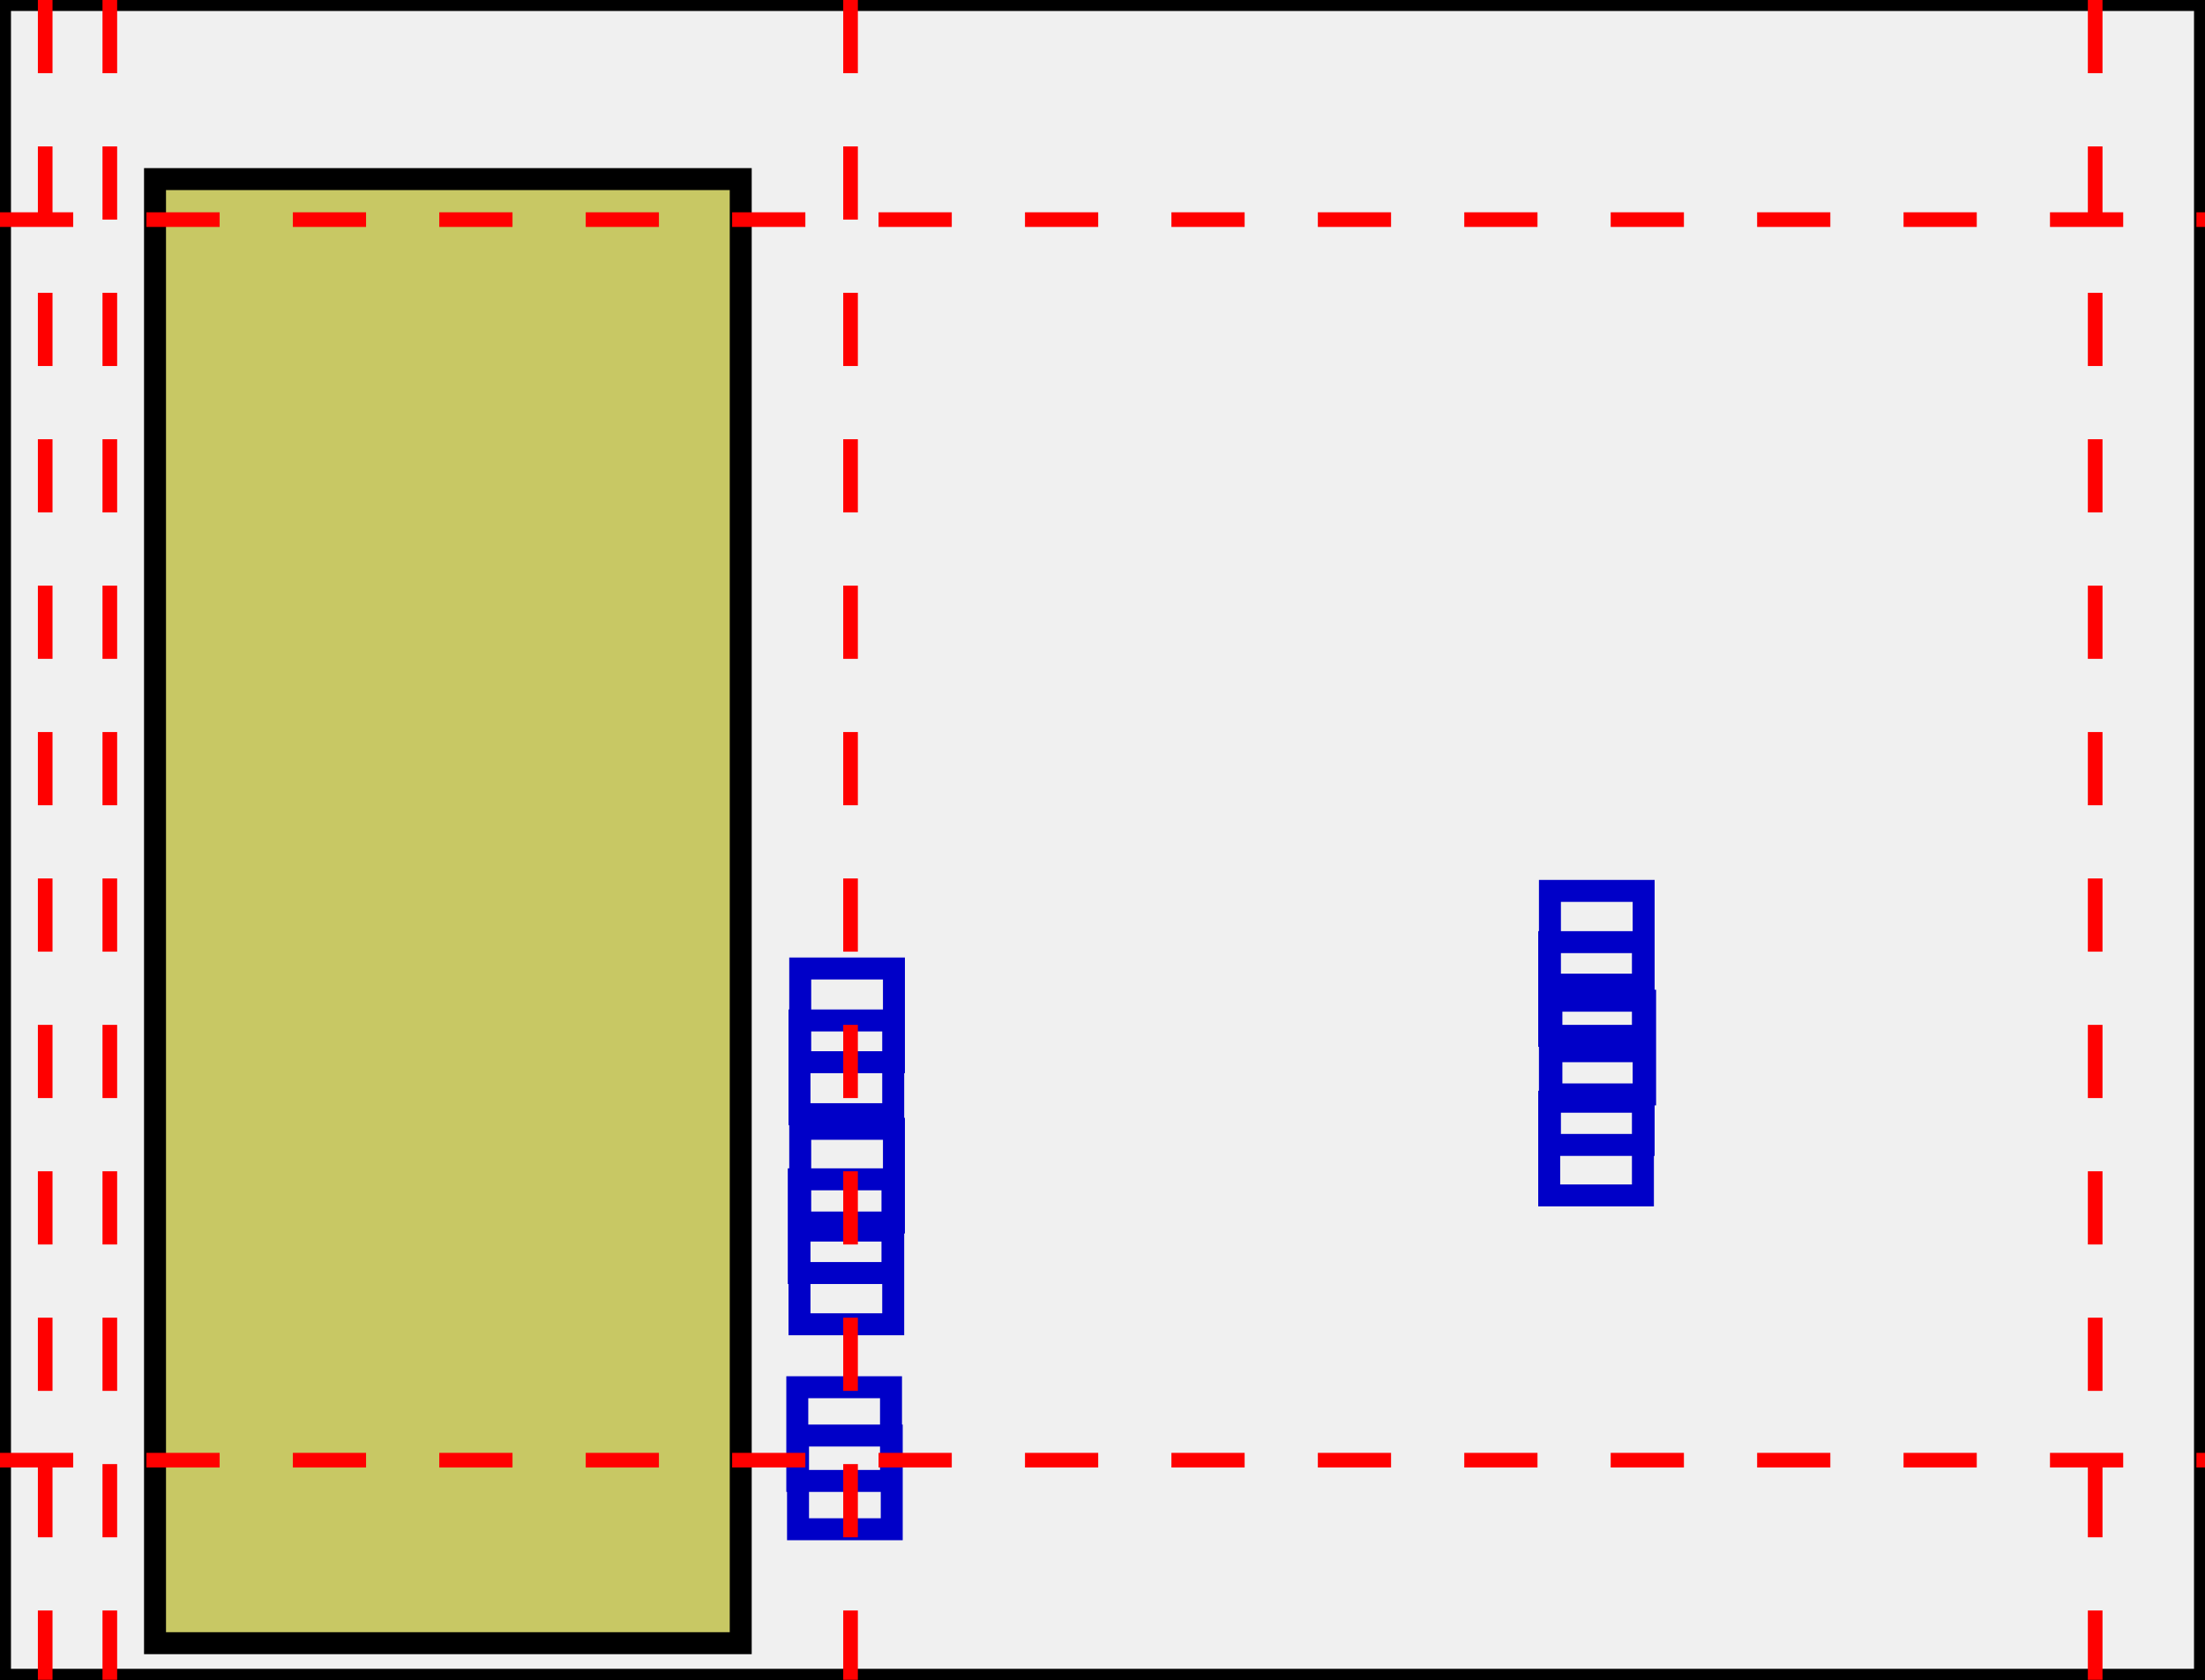
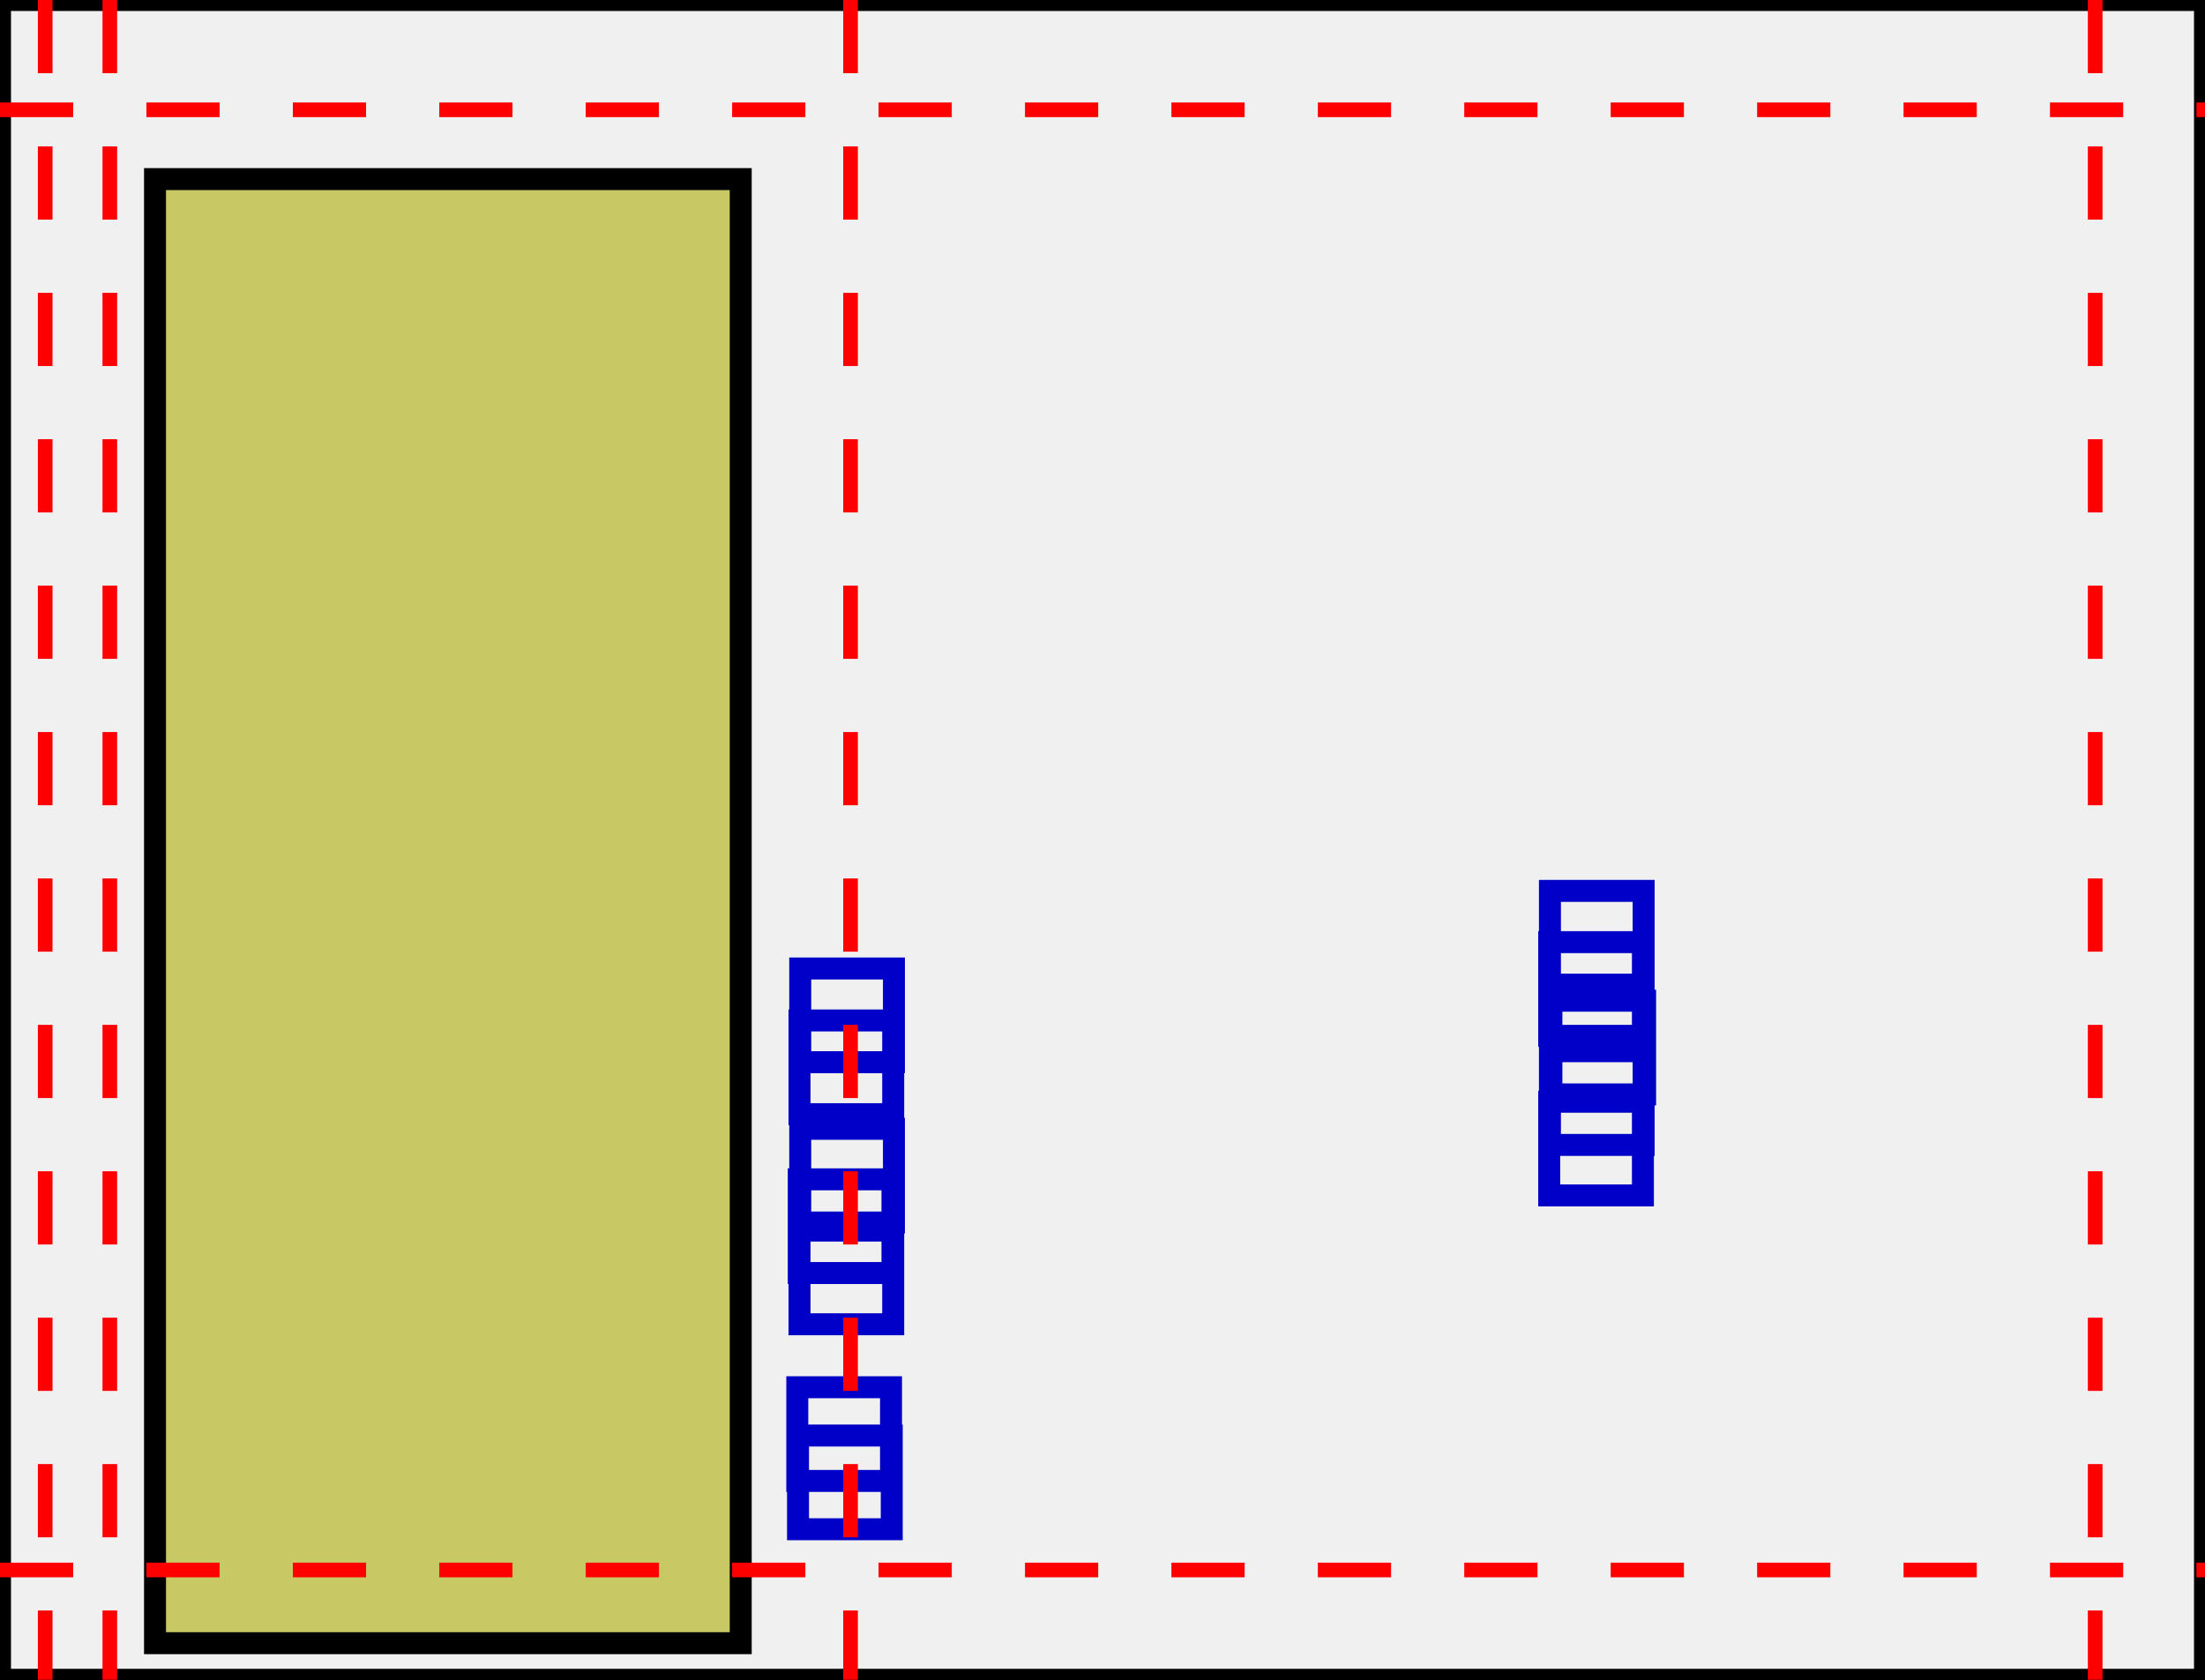
<svg xmlns="http://www.w3.org/2000/svg" width="301.173" height="229.465" version="1.1">
  <rect width="301.173" height="229.465" style="fill:rgb(240,240,240);stroke-width:3;stroke:rgb(0,0,0)" />
  <rect x="211.7" y="121.7" width="12.8" height="12.8" style="fill:none;stroke-width:3;stroke:rgb(0,0,200)" />
  <rect x="211.6" y="150.5" width="12.8" height="12.8" style="fill:none;stroke-width:3;stroke:rgb(0,0,200)" />
  <rect x="211.6" y="128.7" width="12.8" height="12.8" style="fill:none;stroke-width:3;stroke:rgb(0,0,200)" />
  <rect x="211.7" y="143.6" width="12.8" height="12.8" style="fill:none;stroke-width:3;stroke:rgb(0,0,200)" />
  <rect x="109.3" y="132.3" width="12.8" height="12.8" style="fill:none;stroke-width:3;stroke:rgb(0,0,200)" />
  <rect x="109.2" y="139.4" width="12.8" height="12.8" style="fill:none;stroke-width:3;stroke:rgb(0,0,200)" />
  <rect x="109.2" y="168.1" width="12.8" height="12.8" style="fill:none;stroke-width:3;stroke:rgb(0,0,200)" />
  <rect x="109.1" y="161.1" width="12.8" height="12.8" style="fill:none;stroke-width:3;stroke:rgb(0,0,200)" />
  <rect x="108.9" y="189.5" width="12.8" height="12.8" style="fill:none;stroke-width:3;stroke:rgb(0,0,200)" />
  <rect x="109" y="196.1" width="12.8" height="12.8" style="fill:none;stroke-width:3;stroke:rgb(0,0,200)" />
  <rect x="211.9" y="136.7" width="12.8" height="12.8" style="fill:none;stroke-width:3;stroke:rgb(0,0,200)" />
  <rect x="109.3" y="154.2" width="12.8" height="12.8" style="fill:none;stroke-width:3;stroke:rgb(0,0,200)" />
  <rect x="59.4" y="178.6" width="12.8" height="12.8" style="fill:none;stroke-width:3;stroke:rgb(0,200,0)" />
  <line x1="6.173" y1="0" x2="6.173" y2="229.465" stroke-dasharray="10,10" style="stroke:rgb(255,0,0);stroke-width:2;" />
  <line x1="116.173" y1="0" x2="116.173" y2="229.465" stroke-dasharray="10,10" style="stroke:rgb(255,0,0);stroke-width:2;" />
  <rect x="21.173" y="24.465" width="80" height="200" style="fill:rgb(200,200,100);stroke-width:3;stroke:rgb(0,0,0)" />
  <line x1="15" y1="0" x2="15" y2="229.465" stroke-dasharray="10,10" style="stroke:rgb(255,0,0);stroke-width:2;" />
  <line x1="286.173" y1="0" x2="286.173" y2="229.465" stroke-dasharray="10,10" style="stroke:rgb(255,0,0);stroke-width:2;" />
-   <line x1="0" y1="30" x2="301.173" y2="30" stroke-dasharray="10,10" style="stroke:rgb(255,0,0);stroke-width:2;" />
-   <line x1="0" y1="199.465" x2="301.173" y2="199.465" stroke-dasharray="10,10" style="stroke:rgb(255,0,0);stroke-width:2;" />
+   <line x1="0" y1="15" x2="301.173" y2="15" stroke-dasharray="10,10" style="stroke:rgb(255,0,0);stroke-width:2;" />
+   <line x1="0" y1="214.465" x2="301.173" y2="214.465" stroke-dasharray="10,10" style="stroke:rgb(255,0,0);stroke-width:2;" />
</svg>
